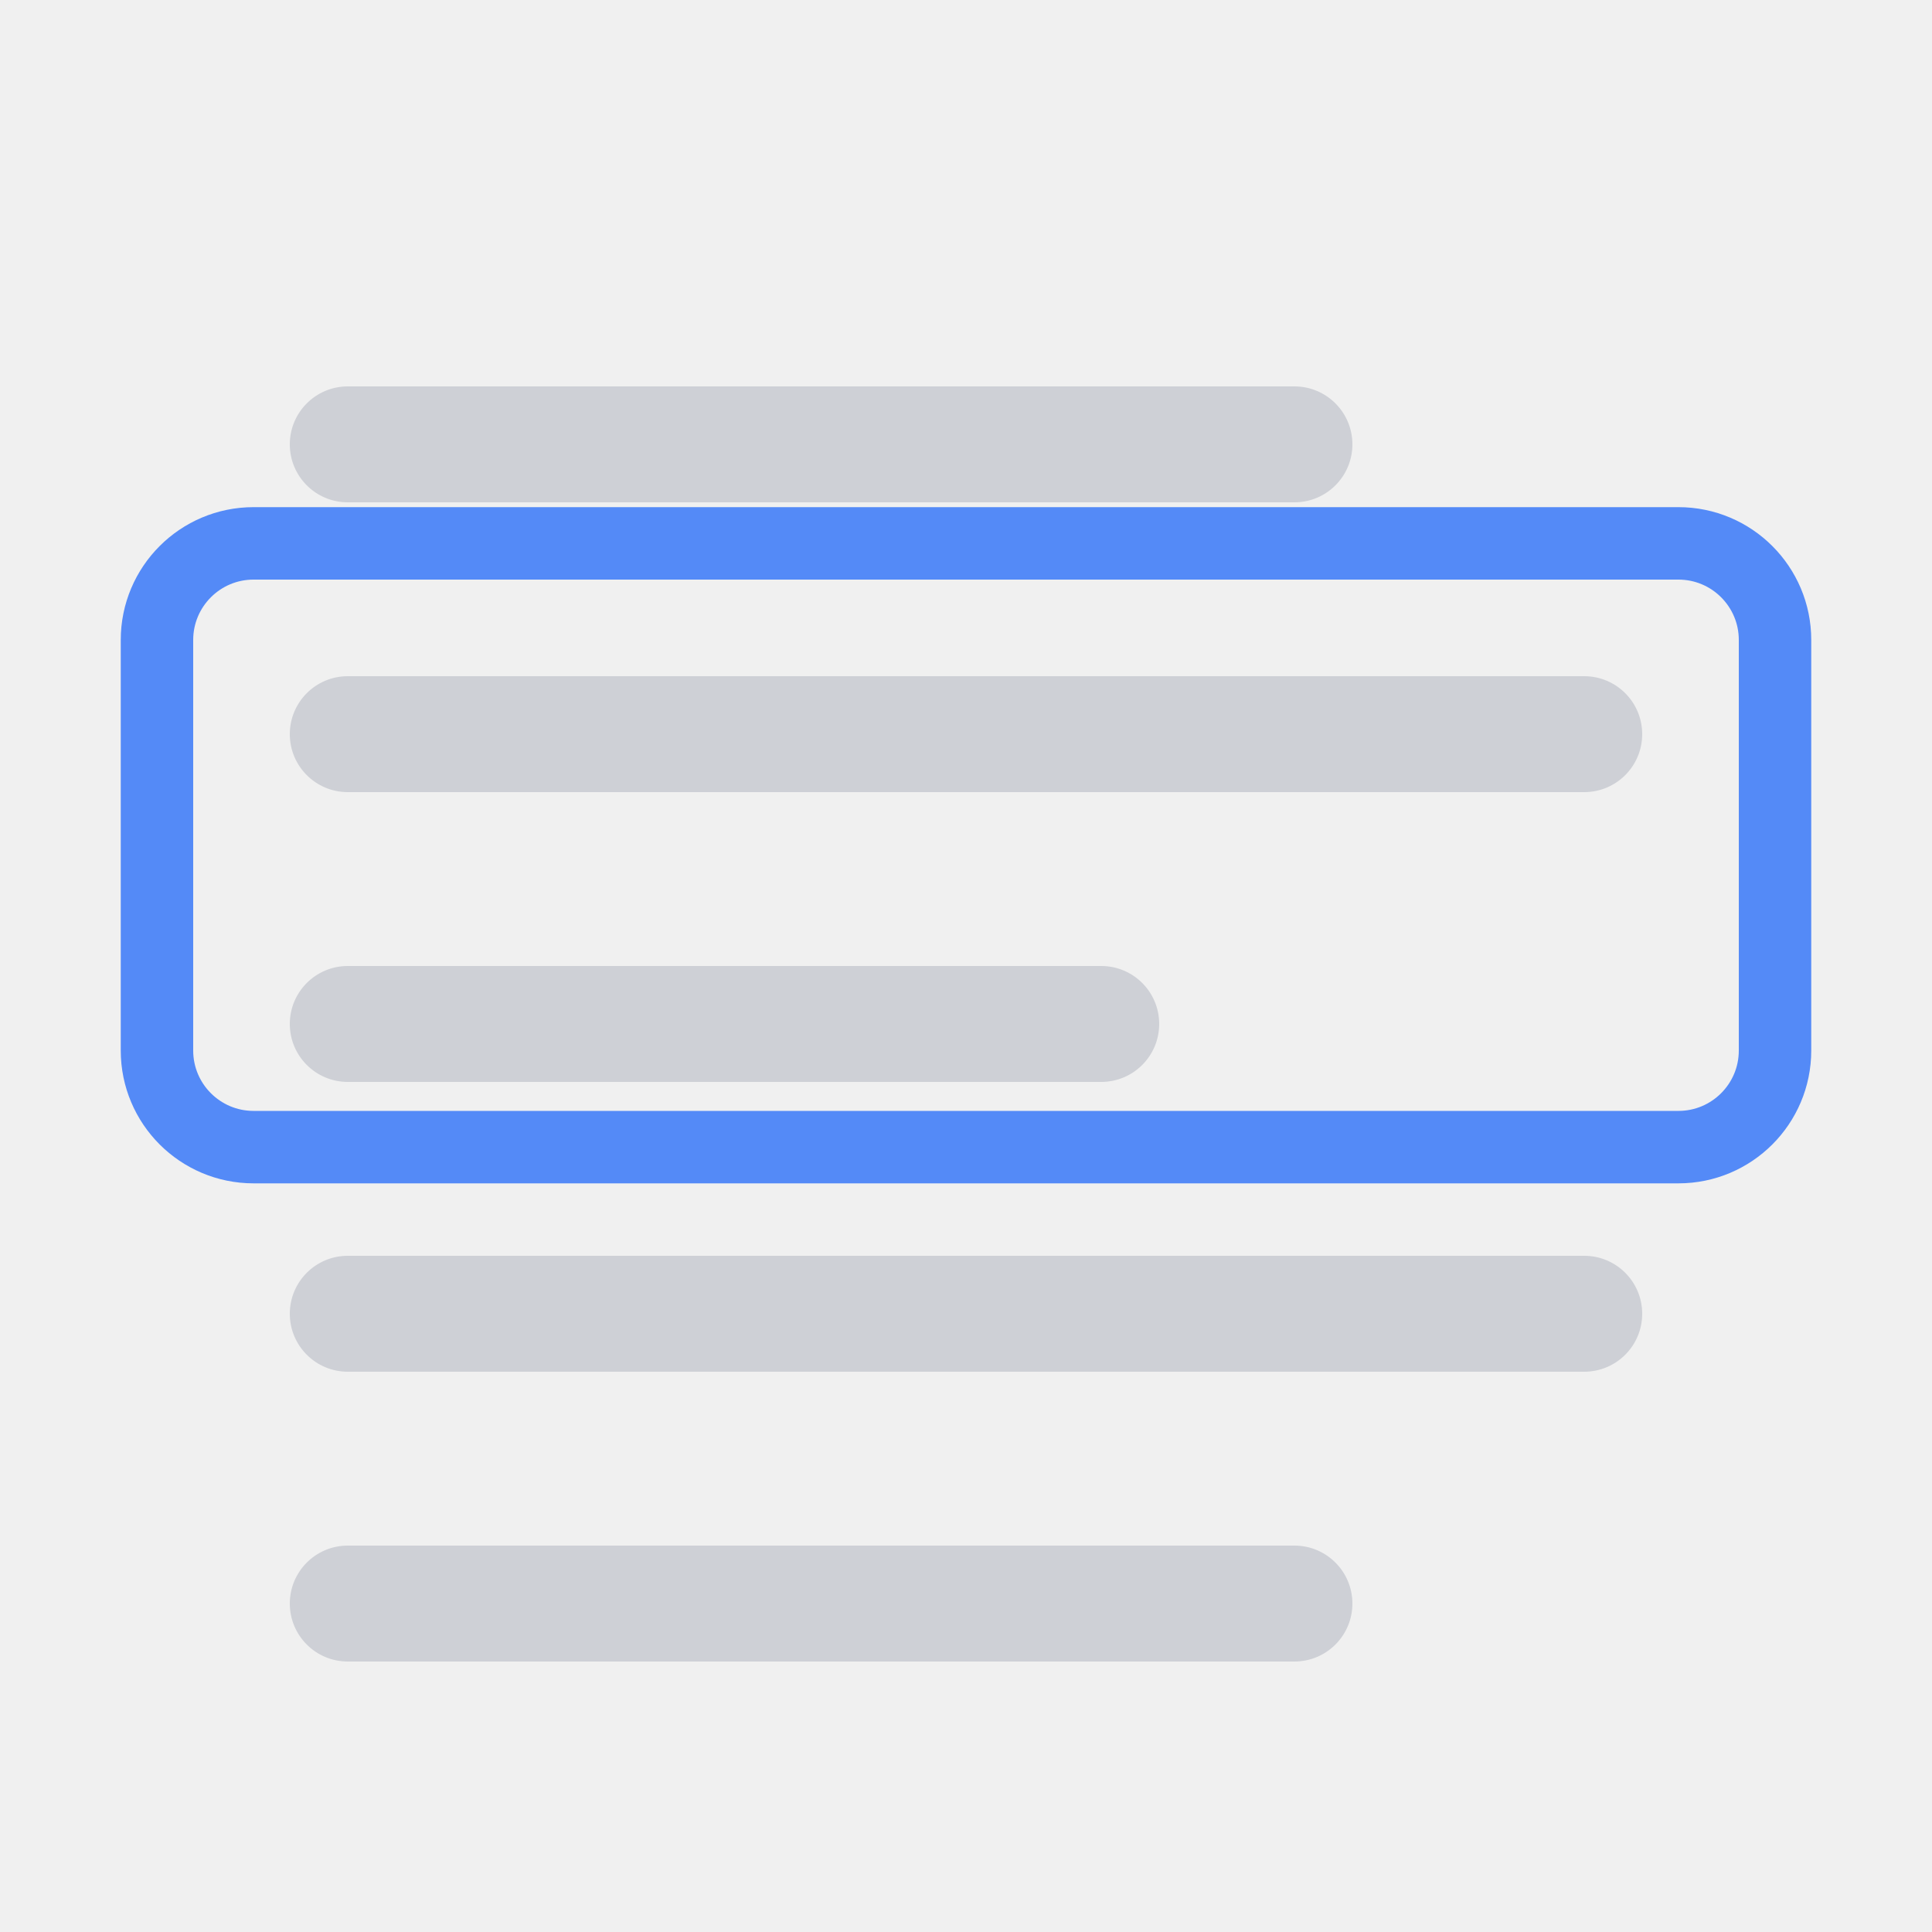
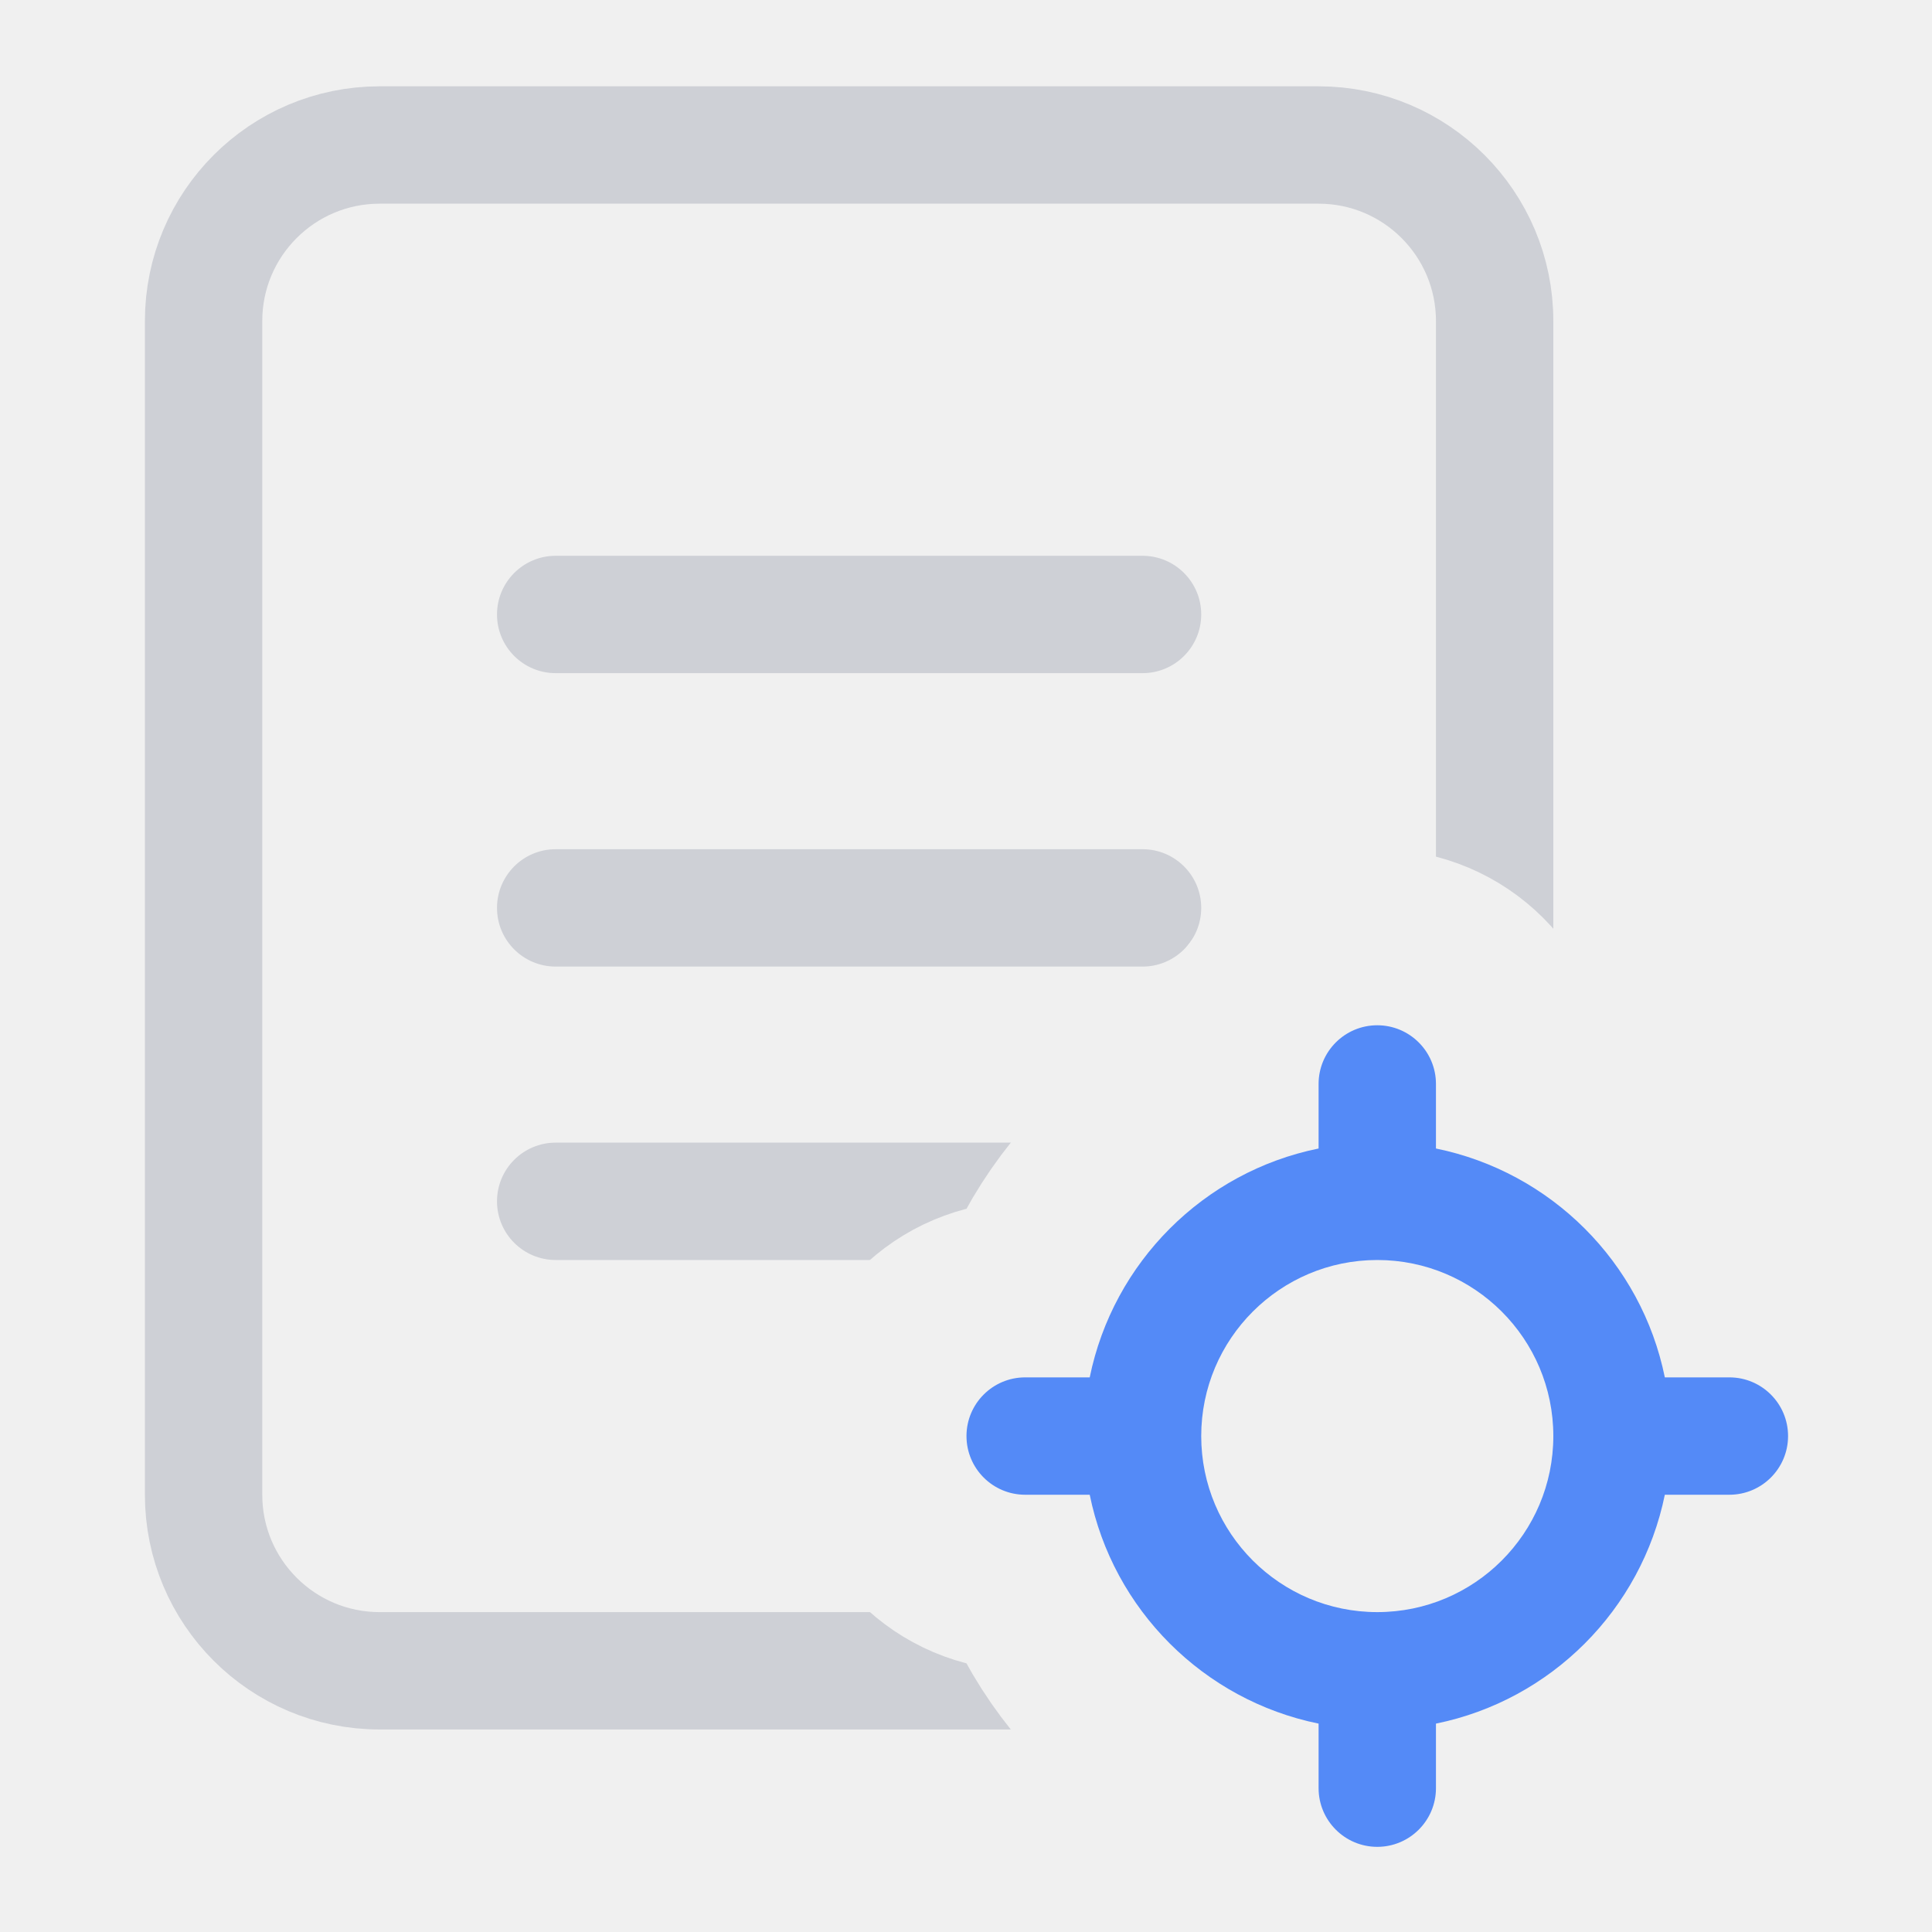
- <svg xmlns="http://www.w3.org/2000/svg" width="40" height="40" viewBox="0 0 40 40" fill="none">
-   <rect x="6" y="8" width="22" height="2.4" rx="1.2" fill="#CED0D6" />
-   <rect x="6" y="14" width="28" height="2.4" rx="1.2" fill="#CED0D6" />
-   <rect x="6" y="20" width="18" height="2.4" rx="1.2" fill="#CED0D6" />
-   <rect x="6" y="26" width="28" height="2.4" rx="1.2" fill="#CED0D6" />
-   <rect x="6" y="32" width="22" height="2.4" rx="1.2" fill="#CED0D6" />
-   <rect x="3.25" y="11.25" width="33.5" height="12.5" rx="2" stroke="#548AF7" stroke-width="1.5" />
+ <svg xmlns="http://www.w3.org/2000/svg" width="40" height="40" fill="none" viewBox="0 0 40 40">
+   <defs>
+     <mask id="cutout-mask">
+       <rect width="16" height="16" fill="#fff" />
+       <g stroke="#000" stroke-linecap="round" stroke-linejoin="round" stroke-width="3">
+         <path d="m13 9.5c0-0.276-0.224-0.5-0.5-0.5s-0.5 0.224-0.5 0.5v0.55c-0.98 0.199-1.75 0.97-1.95 1.95h-0.55c-0.276 0-0.5 0.224-0.5 0.5s0.224 0.5 0.5 0.5h0.55c0.199 0.98 0.97 1.75 1.95 1.95v0.55c0 0.276 0.224 0.5 0.5 0.5s0.5-0.224 0.5-0.5v-0.55c0.98-0.199 1.75-0.97 1.95-1.95h0.55c0.276 0 0.5-0.224 0.5-0.5s-0.224-0.5-0.5-0.5h-0.55c-0.199-0.98-0.97-1.75-1.95-1.95zm1 3c0-0.828-0.672-1.5-1.5-1.5s-1.5 0.672-1.5 1.5 0.672 1.5 1.5 1.5 1.5-0.672 1.5-1.5z" fill="#000" stroke="#000" />
+       </g>
+     </mask>
+   </defs>
+   <g transform="matrix(2.43 0 0 2.43 -1.86 -.643)">
+     <g mask="url(#cutout-mask)">
+       <rect x="2.5" y="1.5" width="11" height="13" rx="1.5" stroke="#CED0D6" />
+       <g fill="#CED0D6">
+         <rect x="5" y="5" width="6" height="1" rx=".5" />
+         <rect x="5" y="7.5" width="6" height="1" rx=".5" />
+         <rect x="5" y="10" width="6" height="1" rx=".5" />
+       </g>
+     </g>
+     <path d="m13 9.5c0-0.276-0.224-0.5-0.5-0.5s-0.5 0.224-0.5 0.5v0.55c-0.98 0.199-1.75 0.97-1.95 1.95h-0.55c-0.276 0-0.5 0.224-0.5 0.5s0.224 0.5 0.5 0.5h0.55c0.199 0.98 0.97 1.75 1.95 1.95v0.55c0 0.276 0.224 0.5 0.5 0.5s0.5-0.224 0.5-0.5v-0.55c0.98-0.199 1.75-0.97 1.95-1.95h0.55c0.276 0 0.5-0.224 0.5-0.5s-0.224-0.5-0.5-0.5h-0.55c-0.199-0.98-0.97-1.75-1.95-1.95zm1 3c0-0.828-0.672-1.5-1.5-1.5s-1.5 0.672-1.5 1.5 0.672 1.5 1.5 1.5 1.5-0.672 1.5-1.5z" clip-rule="evenodd" fill="#548AF7" fill-rule="evenodd" />
+   </g>
</svg>
